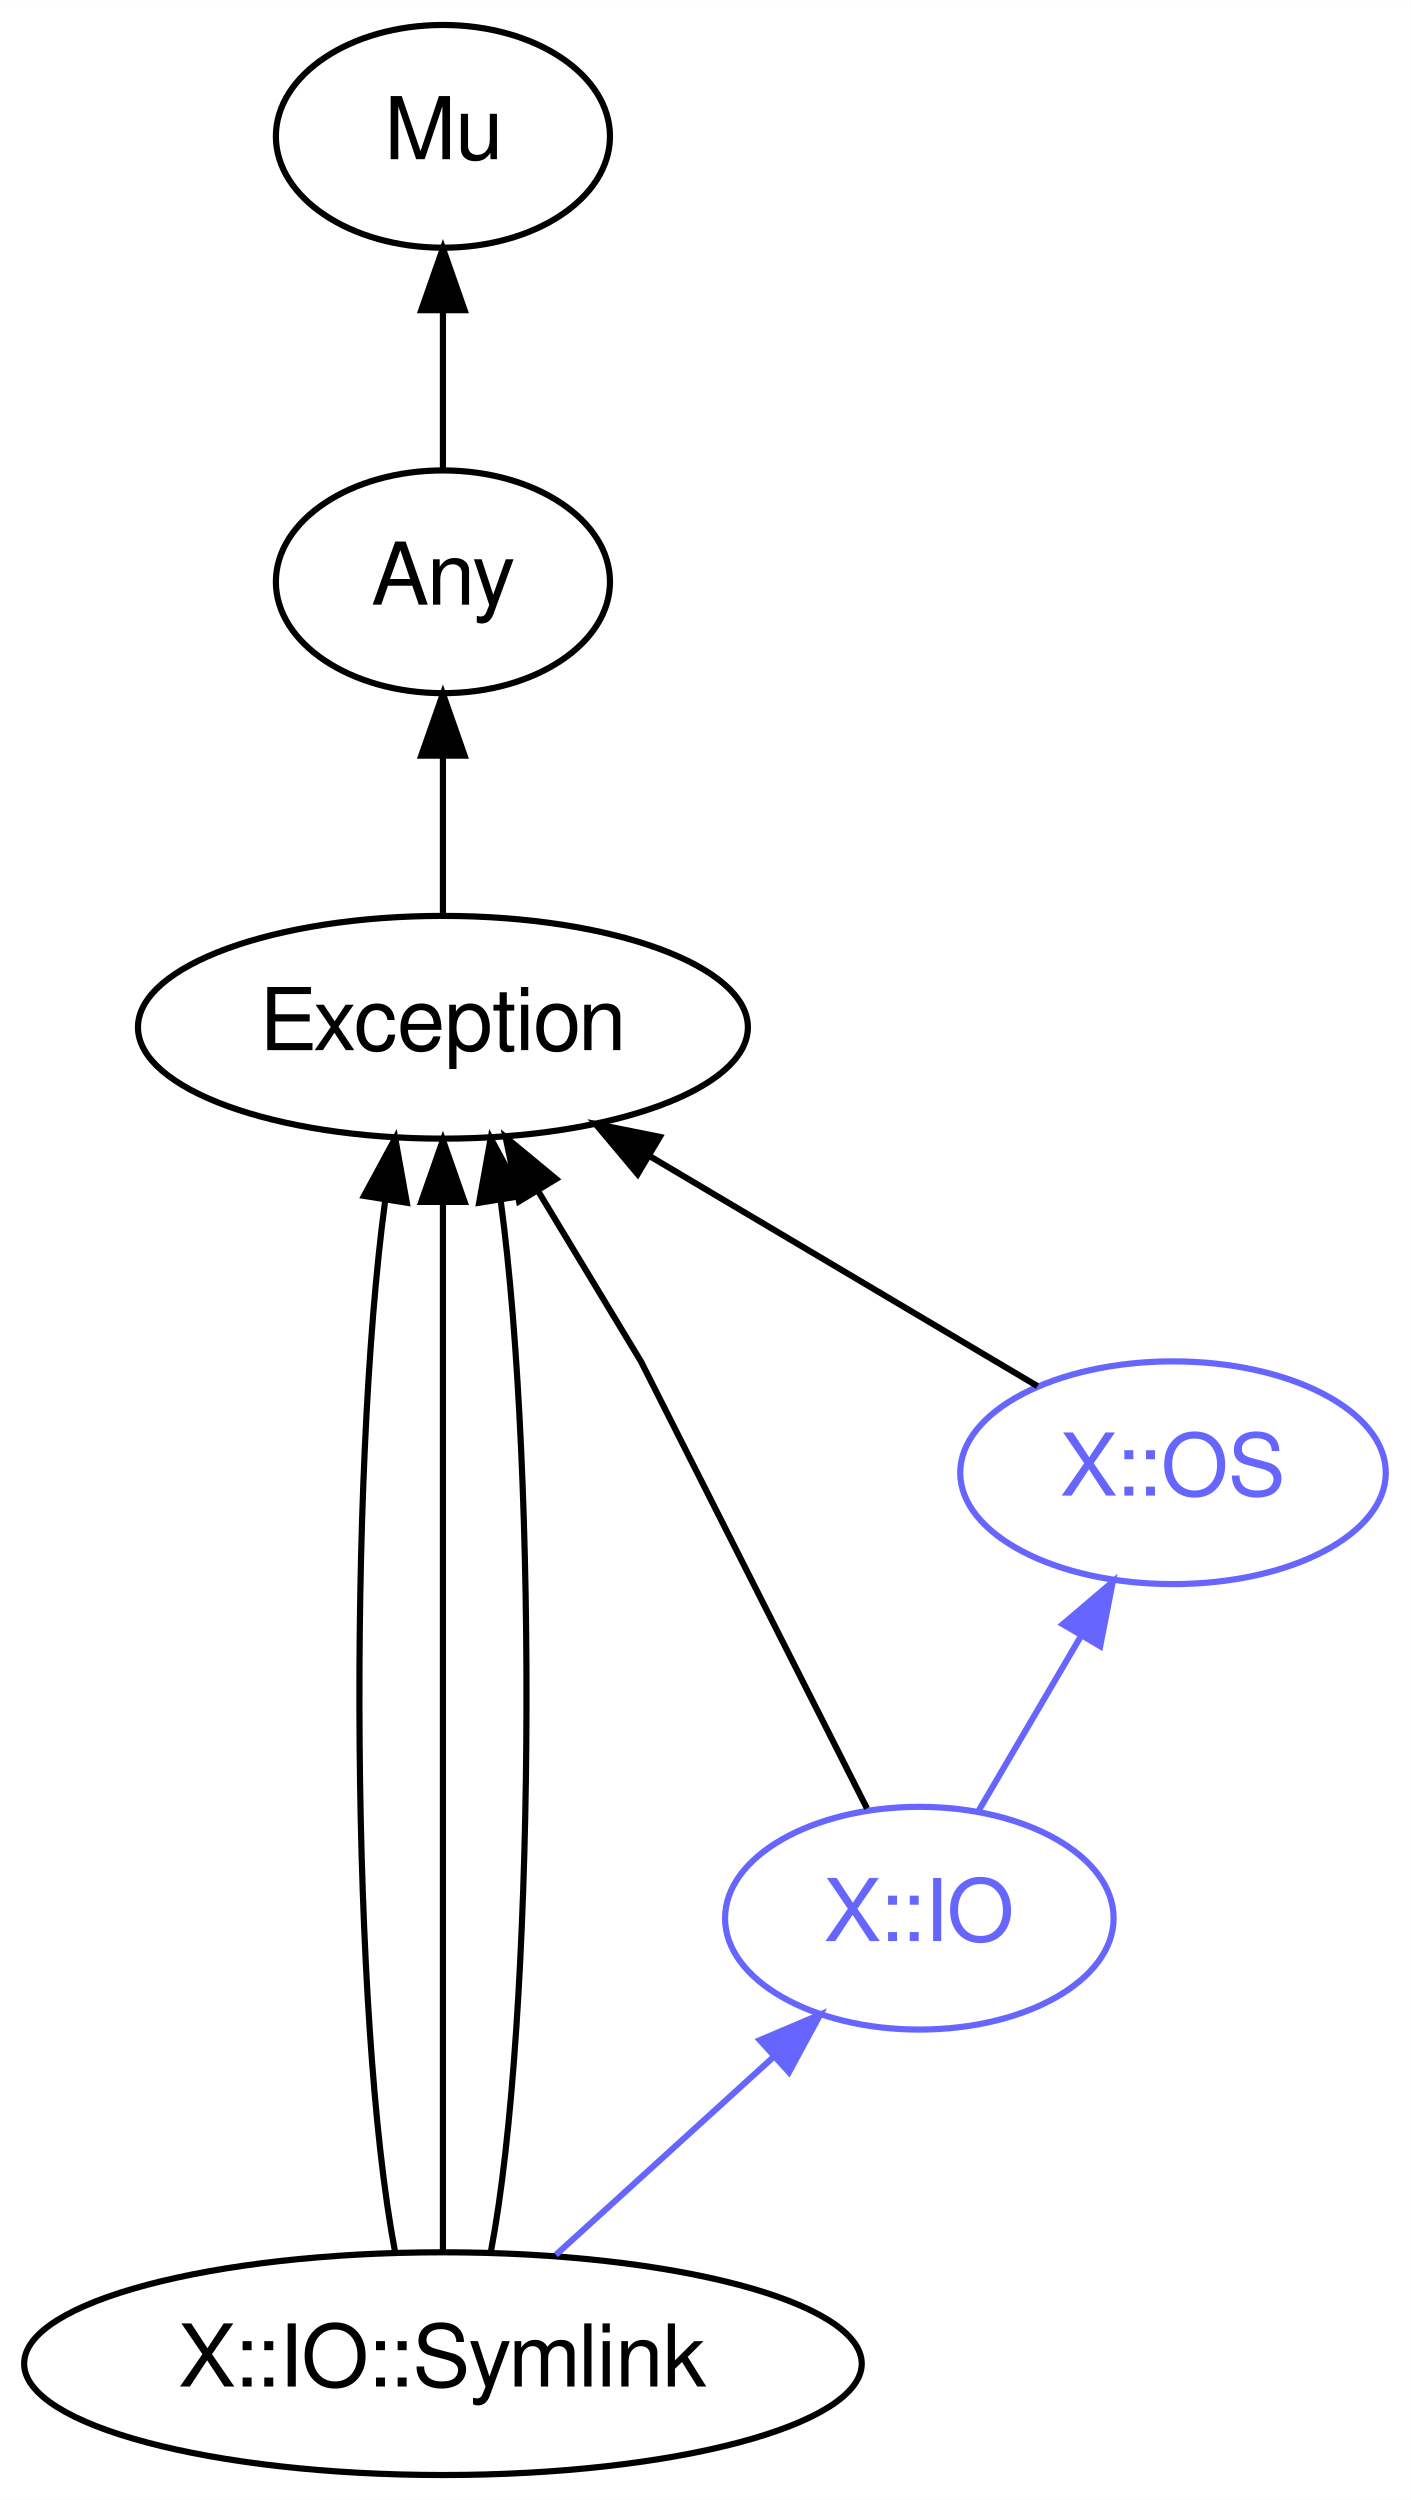
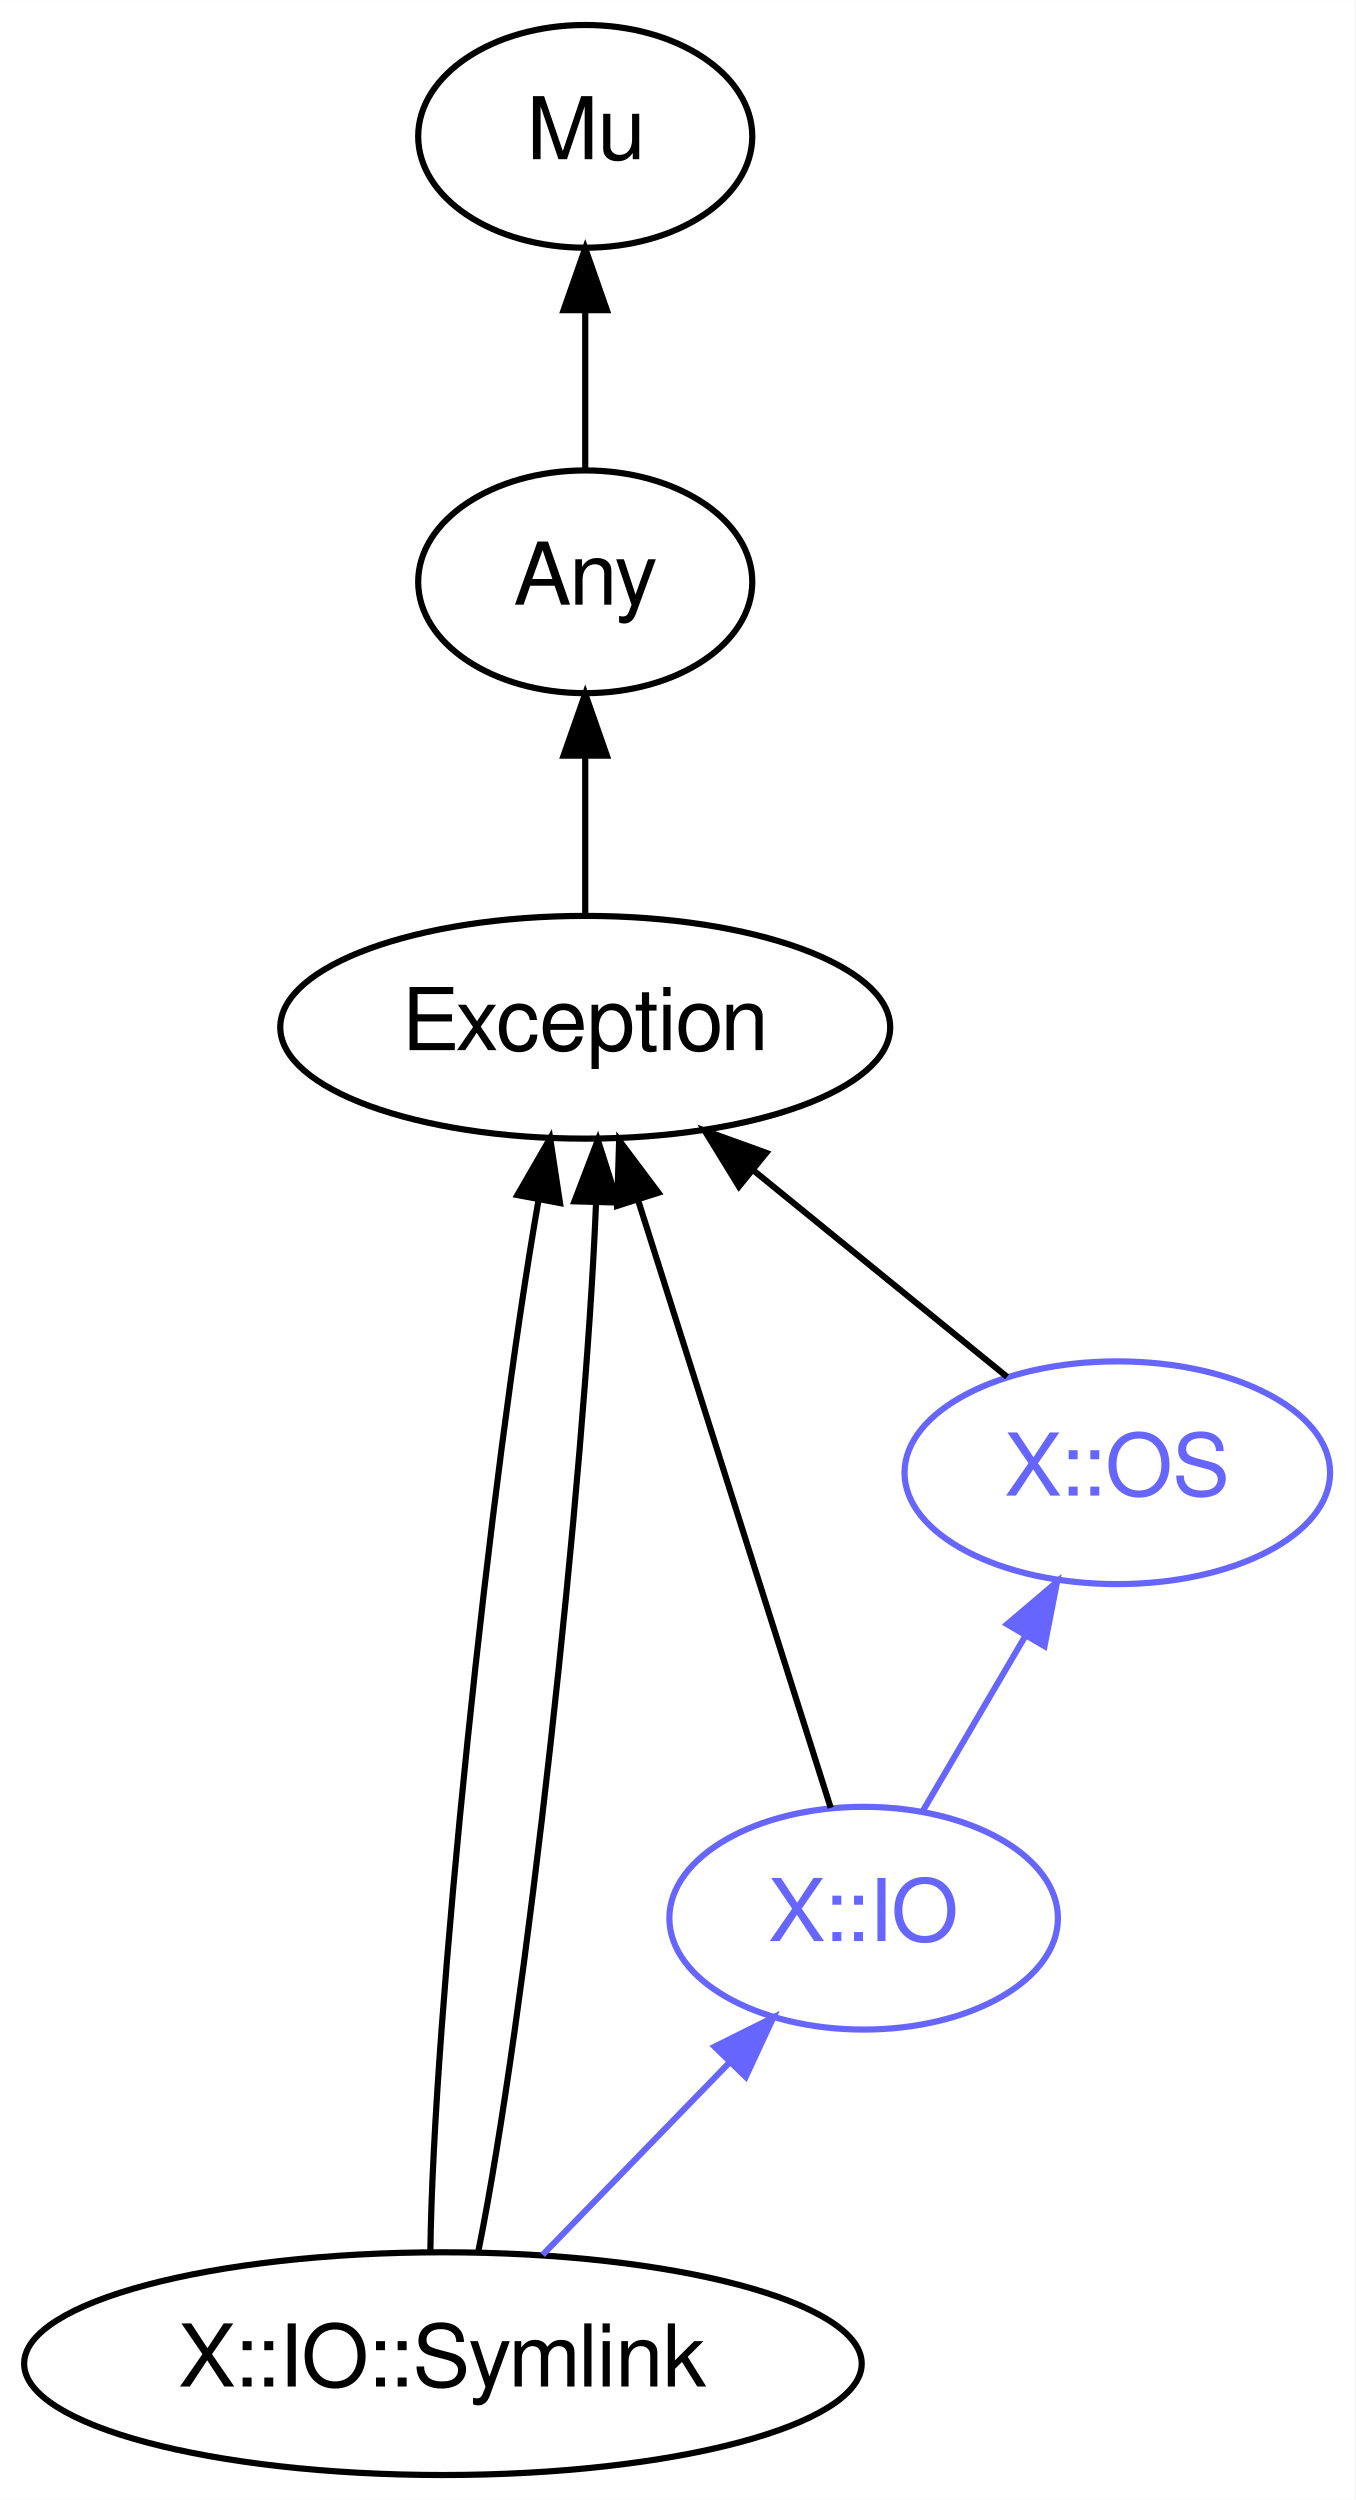
- <svg xmlns="http://www.w3.org/2000/svg" xmlns:xlink="http://www.w3.org/1999/xlink" width="228pt" height="404pt" viewBox="0.00 0.00 228.04 404.00">
+ <svg xmlns="http://www.w3.org/2000/svg" xmlns:xlink="http://www.w3.org/1999/xlink" width="219pt" height="404pt" viewBox="0.00 0.00 219.04 404.00">
  <g id="graph0" class="graph" transform="scale(1 1) rotate(0) translate(4 400)">
-     <polygon fill="white" stroke="transparent" points="-4,4 -4,-400 224.04,-400 224.04,4 -4,4" />
+     <polygon fill="#ffffff" stroke="transparent" points="-4,4 -4,-400 215.04,-400 215.04,4 -4,4" />
    <g id="node1" class="node">
      <g id="a_node1">
        <a xlink:href="/type/X::IO::Symlink" xlink:title="X::IO::Symlink">
          <ellipse fill="none" stroke="#000000" cx="67.59" cy="-18" rx="67.69" ry="18" />
          <text text-anchor="middle" x="67.59" y="-14.3" font-family="FreeSans" font-size="14.00" fill="#000000">X::IO::Symlink</text>
        </a>
      </g>
    </g>
    <g id="node4" class="node">
      <g id="a_node4">
        <a xlink:href="/type/Exception" xlink:title="Exception">
-           <ellipse fill="none" stroke="#000000" cx="67.59" cy="-234" rx="49.29" ry="18" />
-           <text text-anchor="middle" x="67.59" y="-230.3" font-family="FreeSans" font-size="14.00" fill="#000000">Exception</text>
+           <ellipse fill="none" stroke="#000000" cx="90.59" cy="-234" rx="49.29" ry="18" />
+           <text text-anchor="middle" x="90.59" y="-230.3" font-family="FreeSans" font-size="14.00" fill="#000000">Exception</text>
        </a>
      </g>
    </g>
    <g id="edge1" class="edge">
-       <path fill="none" stroke="#000000" d="M59.84,-36.15C52.75,-73.26 52.22,-161.25 58.25,-205.95" />
-       <polygon fill="#000000" stroke="#000000" points="54.84,-206.75 59.88,-216.06 61.75,-205.64 54.84,-206.75" />
+       <path fill="none" stroke="#000000" d="M65.56,-36.15C66,-73.34 75.24,-161.63 83.07,-206.23" />
+       <polygon fill="#000000" stroke="#000000" points="79.63,-206.88 84.92,-216.06 86.51,-205.59 79.63,-206.88" />
    </g>
    <g id="edge2" class="edge">
-       <path fill="none" stroke="#000000" d="M67.59,-36.15C67.59,-73.17 67.59,-160.82 67.59,-205.61" />
-       <polygon fill="#000000" stroke="#000000" points="64.09,-205.77 67.59,-215.77 71.09,-205.77 64.09,-205.77" />
-     </g>
-     <g id="edge3" class="edge">
-       <path fill="none" stroke="#000000" d="M75.35,-36.15C82.44,-73.26 82.97,-161.25 76.93,-205.95" />
-       <polygon fill="#000000" stroke="#000000" points="73.44,-205.64 75.31,-216.06 80.35,-206.75 73.44,-205.64" />
+       <path fill="none" stroke="#000000" d="M73.31,-36.15C80.83,-73.17 90.52,-160.82 92.34,-205.61" />
+       <polygon fill="#000000" stroke="#000000" points="88.85,-205.87 92.63,-215.77 95.85,-205.67 88.85,-205.87" />
    </g>
    <g id="node6" class="node">
      <g id="a_node6">
        <a xlink:href="/type/X::IO" xlink:title="X::IO">
-           <ellipse fill="none" stroke="#6666ff" cx="144.59" cy="-90" rx="31.4" ry="18" />
-           <text text-anchor="middle" x="144.59" y="-86.3" font-family="FreeSans" font-size="14.00" fill="#6666ff">X::IO</text>
+           <ellipse fill="none" stroke="#6666ff" cx="135.59" cy="-90" rx="31.4" ry="18" />
+           <text text-anchor="middle" x="135.59" y="-86.3" font-family="FreeSans" font-size="14.00" fill="#6666ff">X::IO</text>
        </a>
      </g>
    </g>
-     <g id="edge8" class="edge">
-       <path fill="none" stroke="#6666ff" d="M85.84,-35.59C96.39,-45.18 109.78,-57.35 121.11,-67.65" />
-       <polygon fill="#6666ff" stroke="#6666ff" points="118.81,-70.29 128.57,-74.43 123.52,-65.11 118.81,-70.29" />
+     <g id="edge7" class="edge">
+       <path fill="none" stroke="#6666ff" d="M83.71,-35.59C92.72,-44.87 104.08,-56.56 113.87,-66.64" />
+       <polygon fill="#6666ff" stroke="#6666ff" points="111.51,-69.23 120.99,-73.96 116.53,-64.35 111.51,-69.23" />
    </g>
    <g id="node2" class="node">
      <g id="a_node2">
        <a xlink:href="/type/Mu" xlink:title="Mu">
-           <ellipse fill="none" stroke="#000000" cx="67.59" cy="-378" rx="27" ry="18" />
-           <text text-anchor="middle" x="67.59" y="-374.3" font-family="FreeSans" font-size="14.00" fill="#000000">Mu</text>
+           <ellipse fill="none" stroke="#000000" cx="90.59" cy="-378" rx="27" ry="18" />
+           <text text-anchor="middle" x="90.59" y="-374.3" font-family="FreeSans" font-size="14.00" fill="#000000">Mu</text>
        </a>
      </g>
    </g>
    <g id="node3" class="node">
      <g id="a_node3">
        <a xlink:href="/type/Any" xlink:title="Any">
-           <ellipse fill="none" stroke="#000000" cx="67.59" cy="-306" rx="27" ry="18" />
-           <text text-anchor="middle" x="67.59" y="-302.3" font-family="FreeSans" font-size="14.00" fill="#000000">Any</text>
+           <ellipse fill="none" stroke="#000000" cx="90.59" cy="-306" rx="27" ry="18" />
+           <text text-anchor="middle" x="90.59" y="-302.3" font-family="FreeSans" font-size="14.00" fill="#000000">Any</text>
        </a>
      </g>
    </g>
+     <g id="edge3" class="edge">
+       <path fill="none" stroke="#000000" d="M90.59,-324.3C90.59,-332.02 90.59,-341.29 90.59,-349.89" />
+       <polygon fill="#000000" stroke="#000000" points="87.09,-349.9 90.59,-359.9 94.09,-349.9 87.09,-349.9" />
+     </g>
    <g id="edge4" class="edge">
-       <path fill="none" stroke="#000000" d="M67.59,-324.3C67.59,-332.02 67.59,-341.29 67.59,-349.89" />
-       <polygon fill="#000000" stroke="#000000" points="64.09,-349.9 67.59,-359.9 71.09,-349.9 64.09,-349.9" />
-     </g>
-     <g id="edge5" class="edge">
-       <path fill="none" stroke="#000000" d="M67.59,-252.3C67.59,-260.02 67.59,-269.29 67.59,-277.89" />
-       <polygon fill="#000000" stroke="#000000" points="64.09,-277.9 67.59,-287.9 71.09,-277.9 64.09,-277.9" />
+       <path fill="none" stroke="#000000" d="M90.59,-252.3C90.59,-260.02 90.59,-269.29 90.59,-277.89" />
+       <polygon fill="#000000" stroke="#000000" points="87.09,-277.9 90.59,-287.9 94.09,-277.9 87.09,-277.9" />
    </g>
    <g id="node5" class="node">
      <g id="a_node5">
        <a xlink:href="/type/X::OS" xlink:title="X::OS">
-           <ellipse fill="none" stroke="#6666ff" cx="185.59" cy="-162" rx="34.39" ry="18" />
-           <text text-anchor="middle" x="185.59" y="-158.3" font-family="FreeSans" font-size="14.00" fill="#6666ff">X::OS</text>
+           <ellipse fill="none" stroke="#6666ff" cx="176.59" cy="-162" rx="34.39" ry="18" />
+           <text text-anchor="middle" x="176.59" y="-158.3" font-family="FreeSans" font-size="14.00" fill="#6666ff">X::OS</text>
        </a>
      </g>
    </g>
+     <g id="edge5" class="edge">
+       <path fill="none" stroke="#000000" d="M158.77,-177.5C146.96,-187.12 131.23,-199.93 117.85,-210.81" />
+       <polygon fill="#000000" stroke="#000000" points="115.43,-208.27 109.89,-217.3 119.85,-213.7 115.43,-208.27" />
+     </g>
    <g id="edge6" class="edge">
-       <path fill="none" stroke="#000000" d="M163.68,-176C146.11,-186.43 121.16,-201.23 101.08,-213.13" />
-       <polygon fill="#000000" stroke="#000000" points="99.06,-210.26 92.25,-218.37 102.64,-216.28 99.06,-210.26" />
+       <path fill="none" stroke="#000000" d="M130.26,-107.85C122.58,-132.06 108.36,-176.95 99.19,-205.87" />
+       <polygon fill="#000000" stroke="#000000" points="95.75,-205.14 96.07,-215.73 102.42,-207.26 95.75,-205.14" />
    </g>
-     <g id="edge7" class="edge">
-       <path fill="none" stroke="#000000" d="M136.13,-107.74C123.09,-133.52 99.59,-180 99.59,-180 99.59,-180 91.18,-193.93 82.98,-207.51" />
-       <polygon fill="#000000" stroke="#000000" points="79.89,-205.86 77.72,-216.23 85.88,-209.48 79.89,-205.86" />
-     </g>
-     <g id="edge9" class="edge">
-       <path fill="none" stroke="#6666ff" d="M154.1,-107.24C159.05,-115.68 165.21,-126.2 170.77,-135.69" />
-       <polygon fill="#6666ff" stroke="#6666ff" points="167.78,-137.51 175.85,-144.37 173.82,-133.97 167.78,-137.51" />
+     <g id="edge8" class="edge">
+       <path fill="none" stroke="#6666ff" d="M145.1,-107.24C150.05,-115.68 156.21,-126.2 161.77,-135.69" />
+       <polygon fill="#6666ff" stroke="#6666ff" points="158.78,-137.51 166.85,-144.37 164.82,-133.97 158.78,-137.51" />
    </g>
  </g>
</svg>
